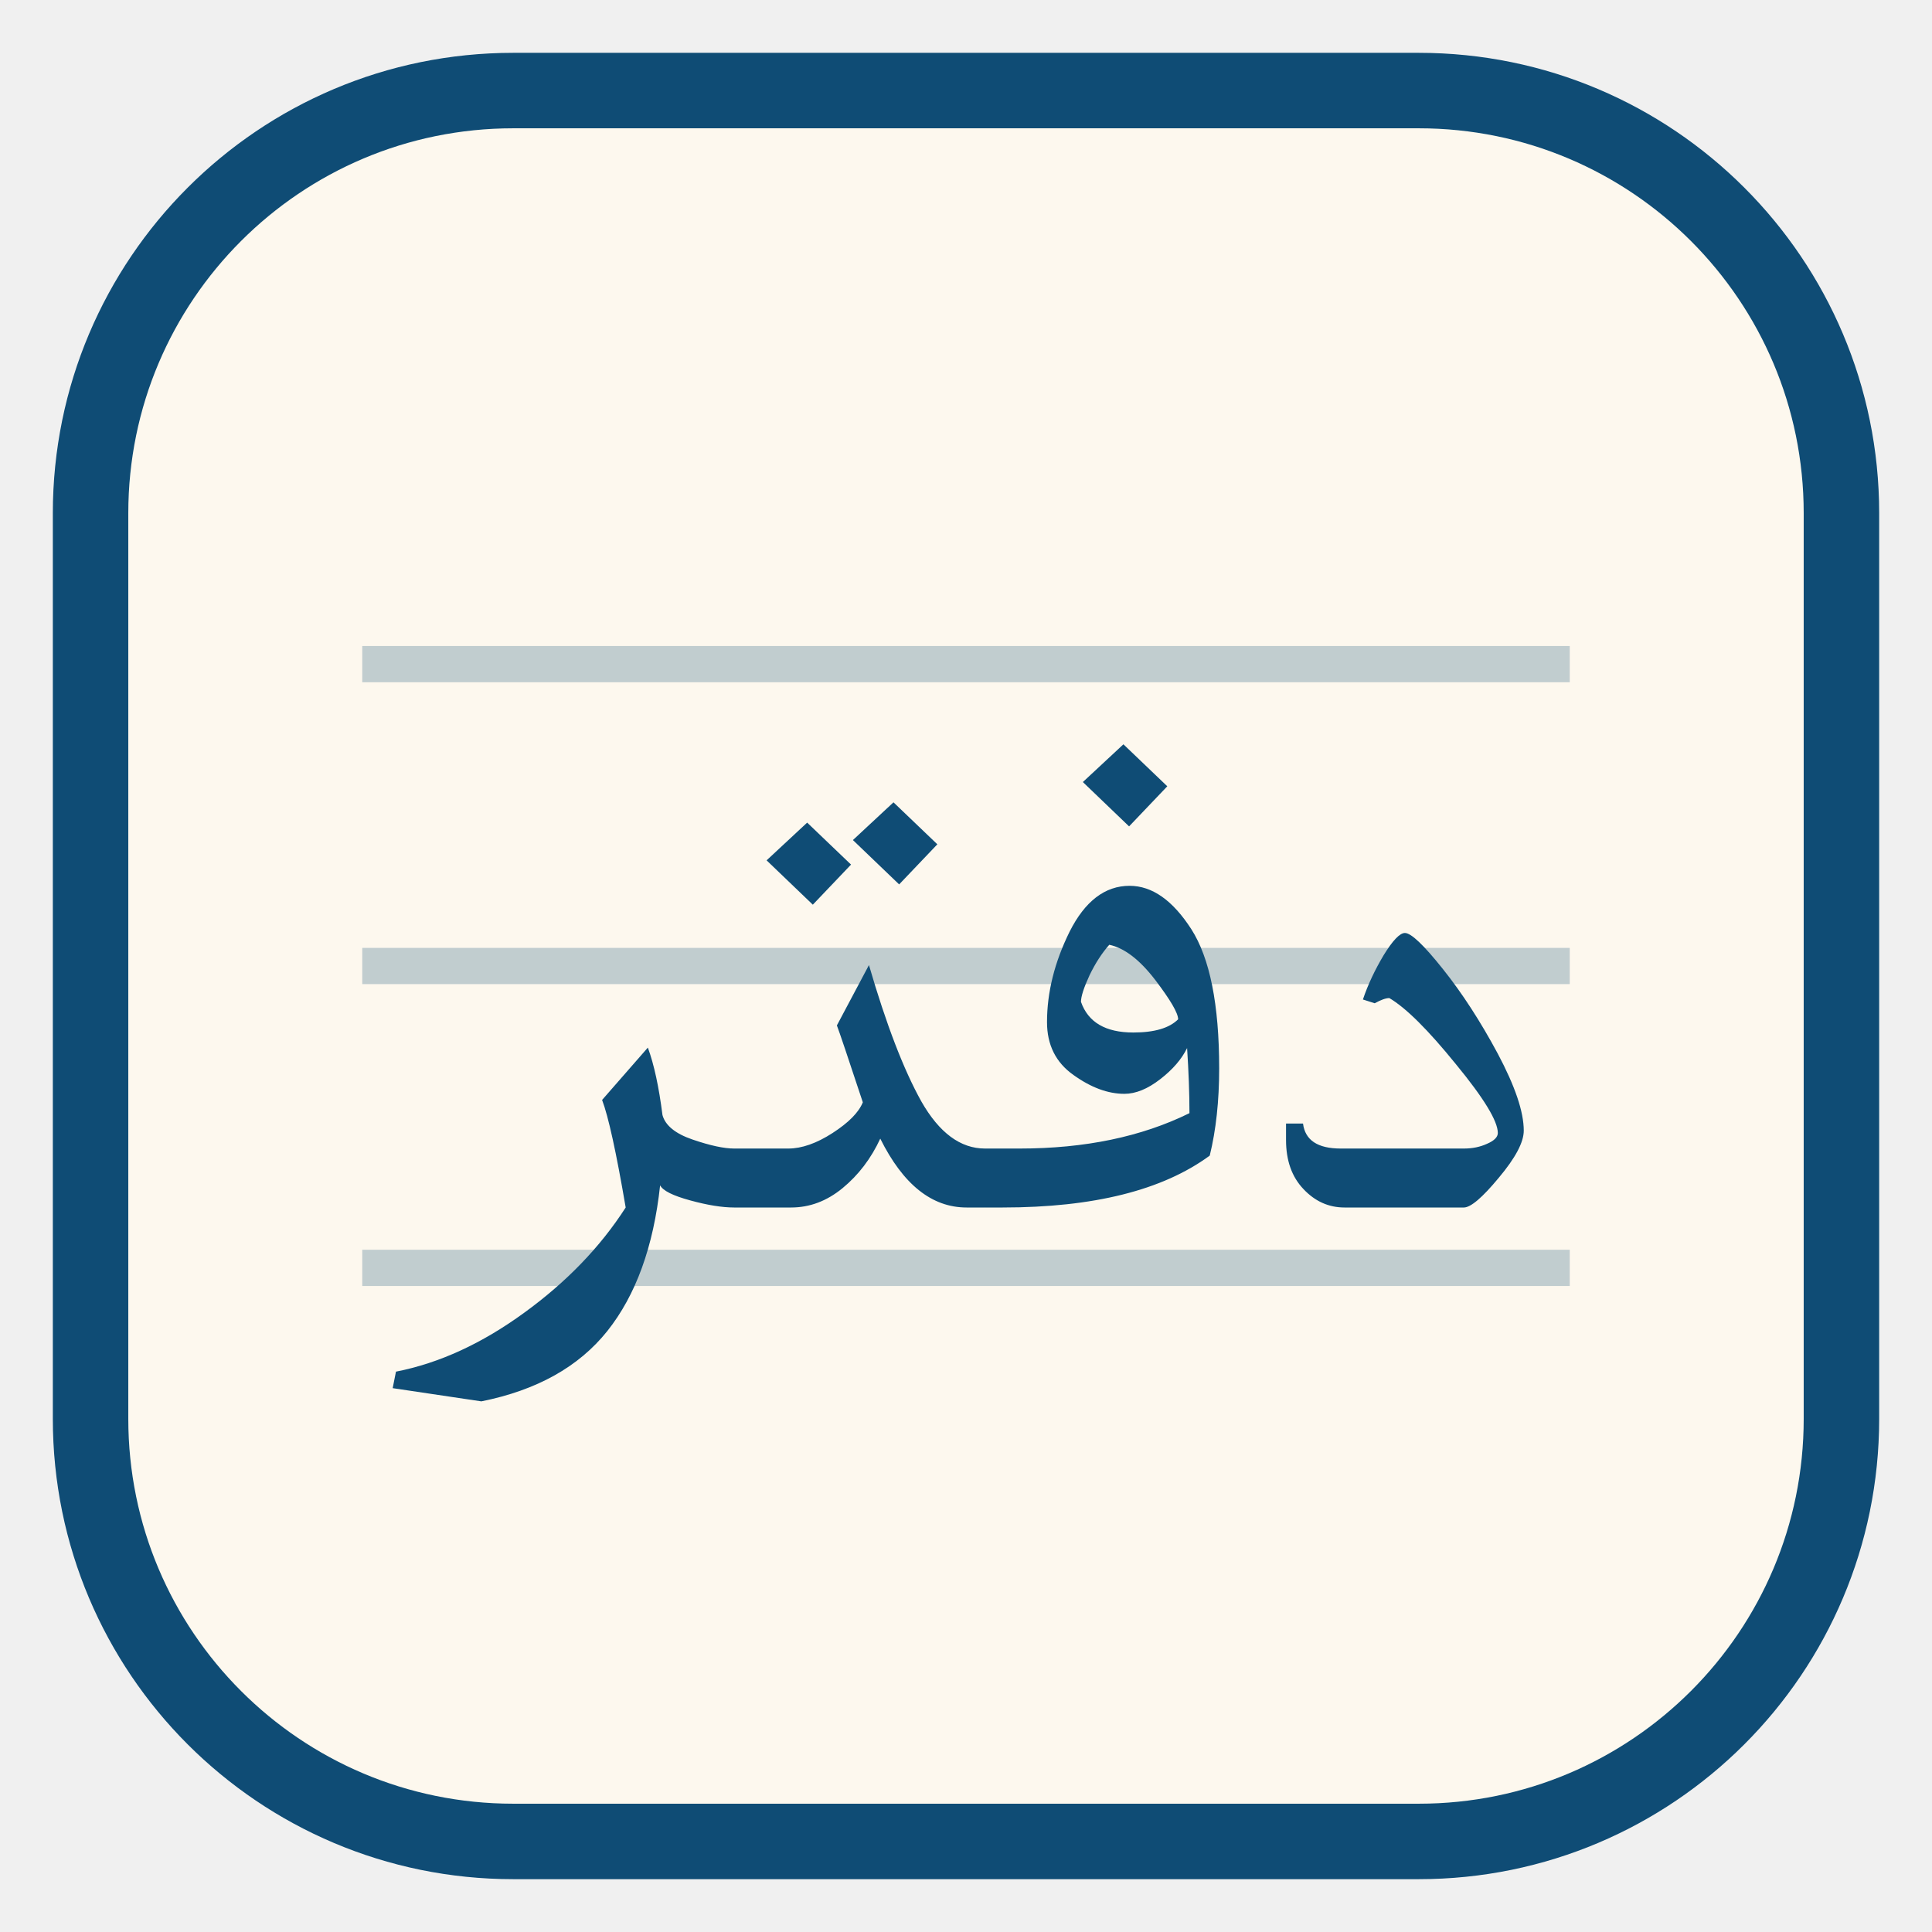
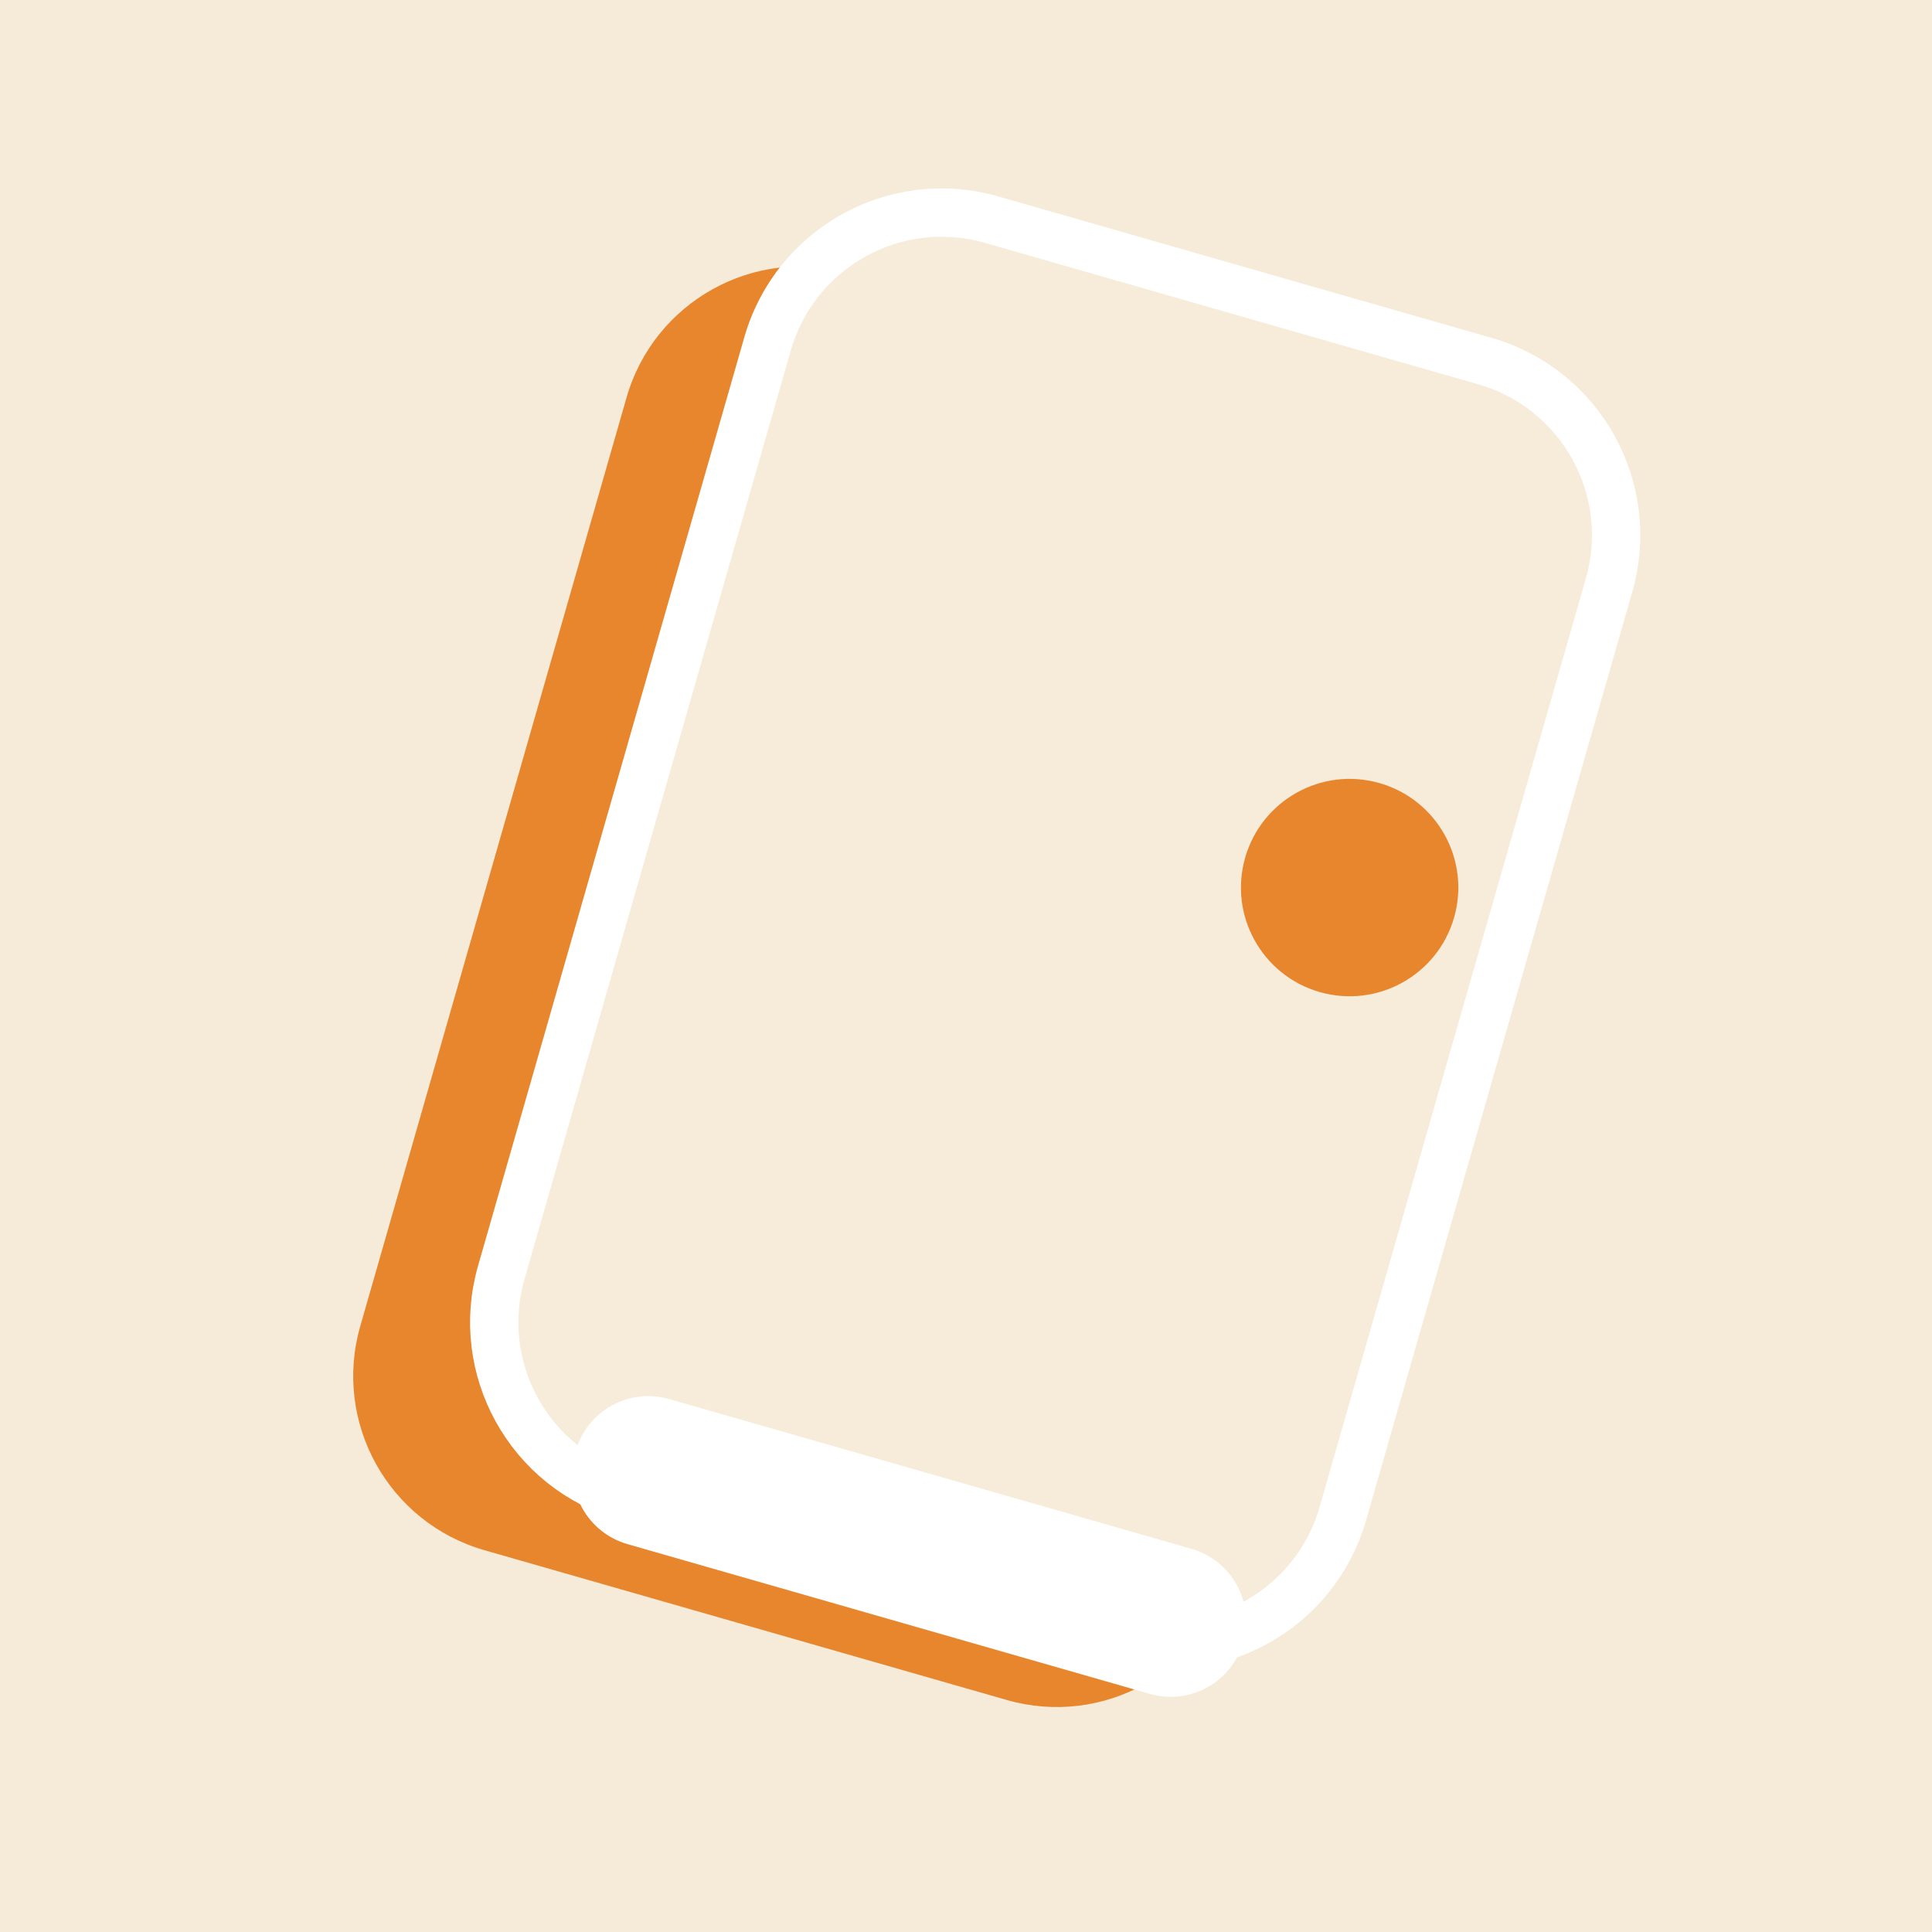
- <svg xmlns="http://www.w3.org/2000/svg" viewBox="0 0 64 64" role="img" aria-label="دفتر">
-   <rect x="3" y="3" width="58" height="58" rx="14" fill="#FDF8EE" stroke="#0F4C75" stroke-width="2.5" />
-   <g stroke="#0F4C75" stroke-opacity=".25" stroke-width="1.2">
-     <line x1="12" y1="22" x2="52" y2="22" />
-     <line x1="12" y1="32" x2="52" y2="32" />
-     <line x1="12" y1="42" x2="52" y2="42" />
+ <svg xmlns="http://www.w3.org/2000/svg" viewBox="0 0 64 64">
+   <rect width="64" height="64" fill="#F6EBD9" />
+   <g transform="rotate(16 32 32)">
+     <rect x="16" y="11" width="30" height="44" rx="6" fill="#E8862E" />
+     <rect x="20" y="8" width="29" height="44" rx="6" fill="#F7ECD9" stroke="#FFFFFF" stroke-width="1.6" />
+     <rect x="24" y="48.5" width="23" height="5" rx="2.5" fill="#FFFFFF" />
+     <circle cx="43.5" cy="26" r="3.6" fill="#E8862E" />
  </g>
-   <text x="32" y="40" font-family="Amiri, serif" font-size="26" text-anchor="middle" fill="#0F4C75">دفتر</text>
</svg>
